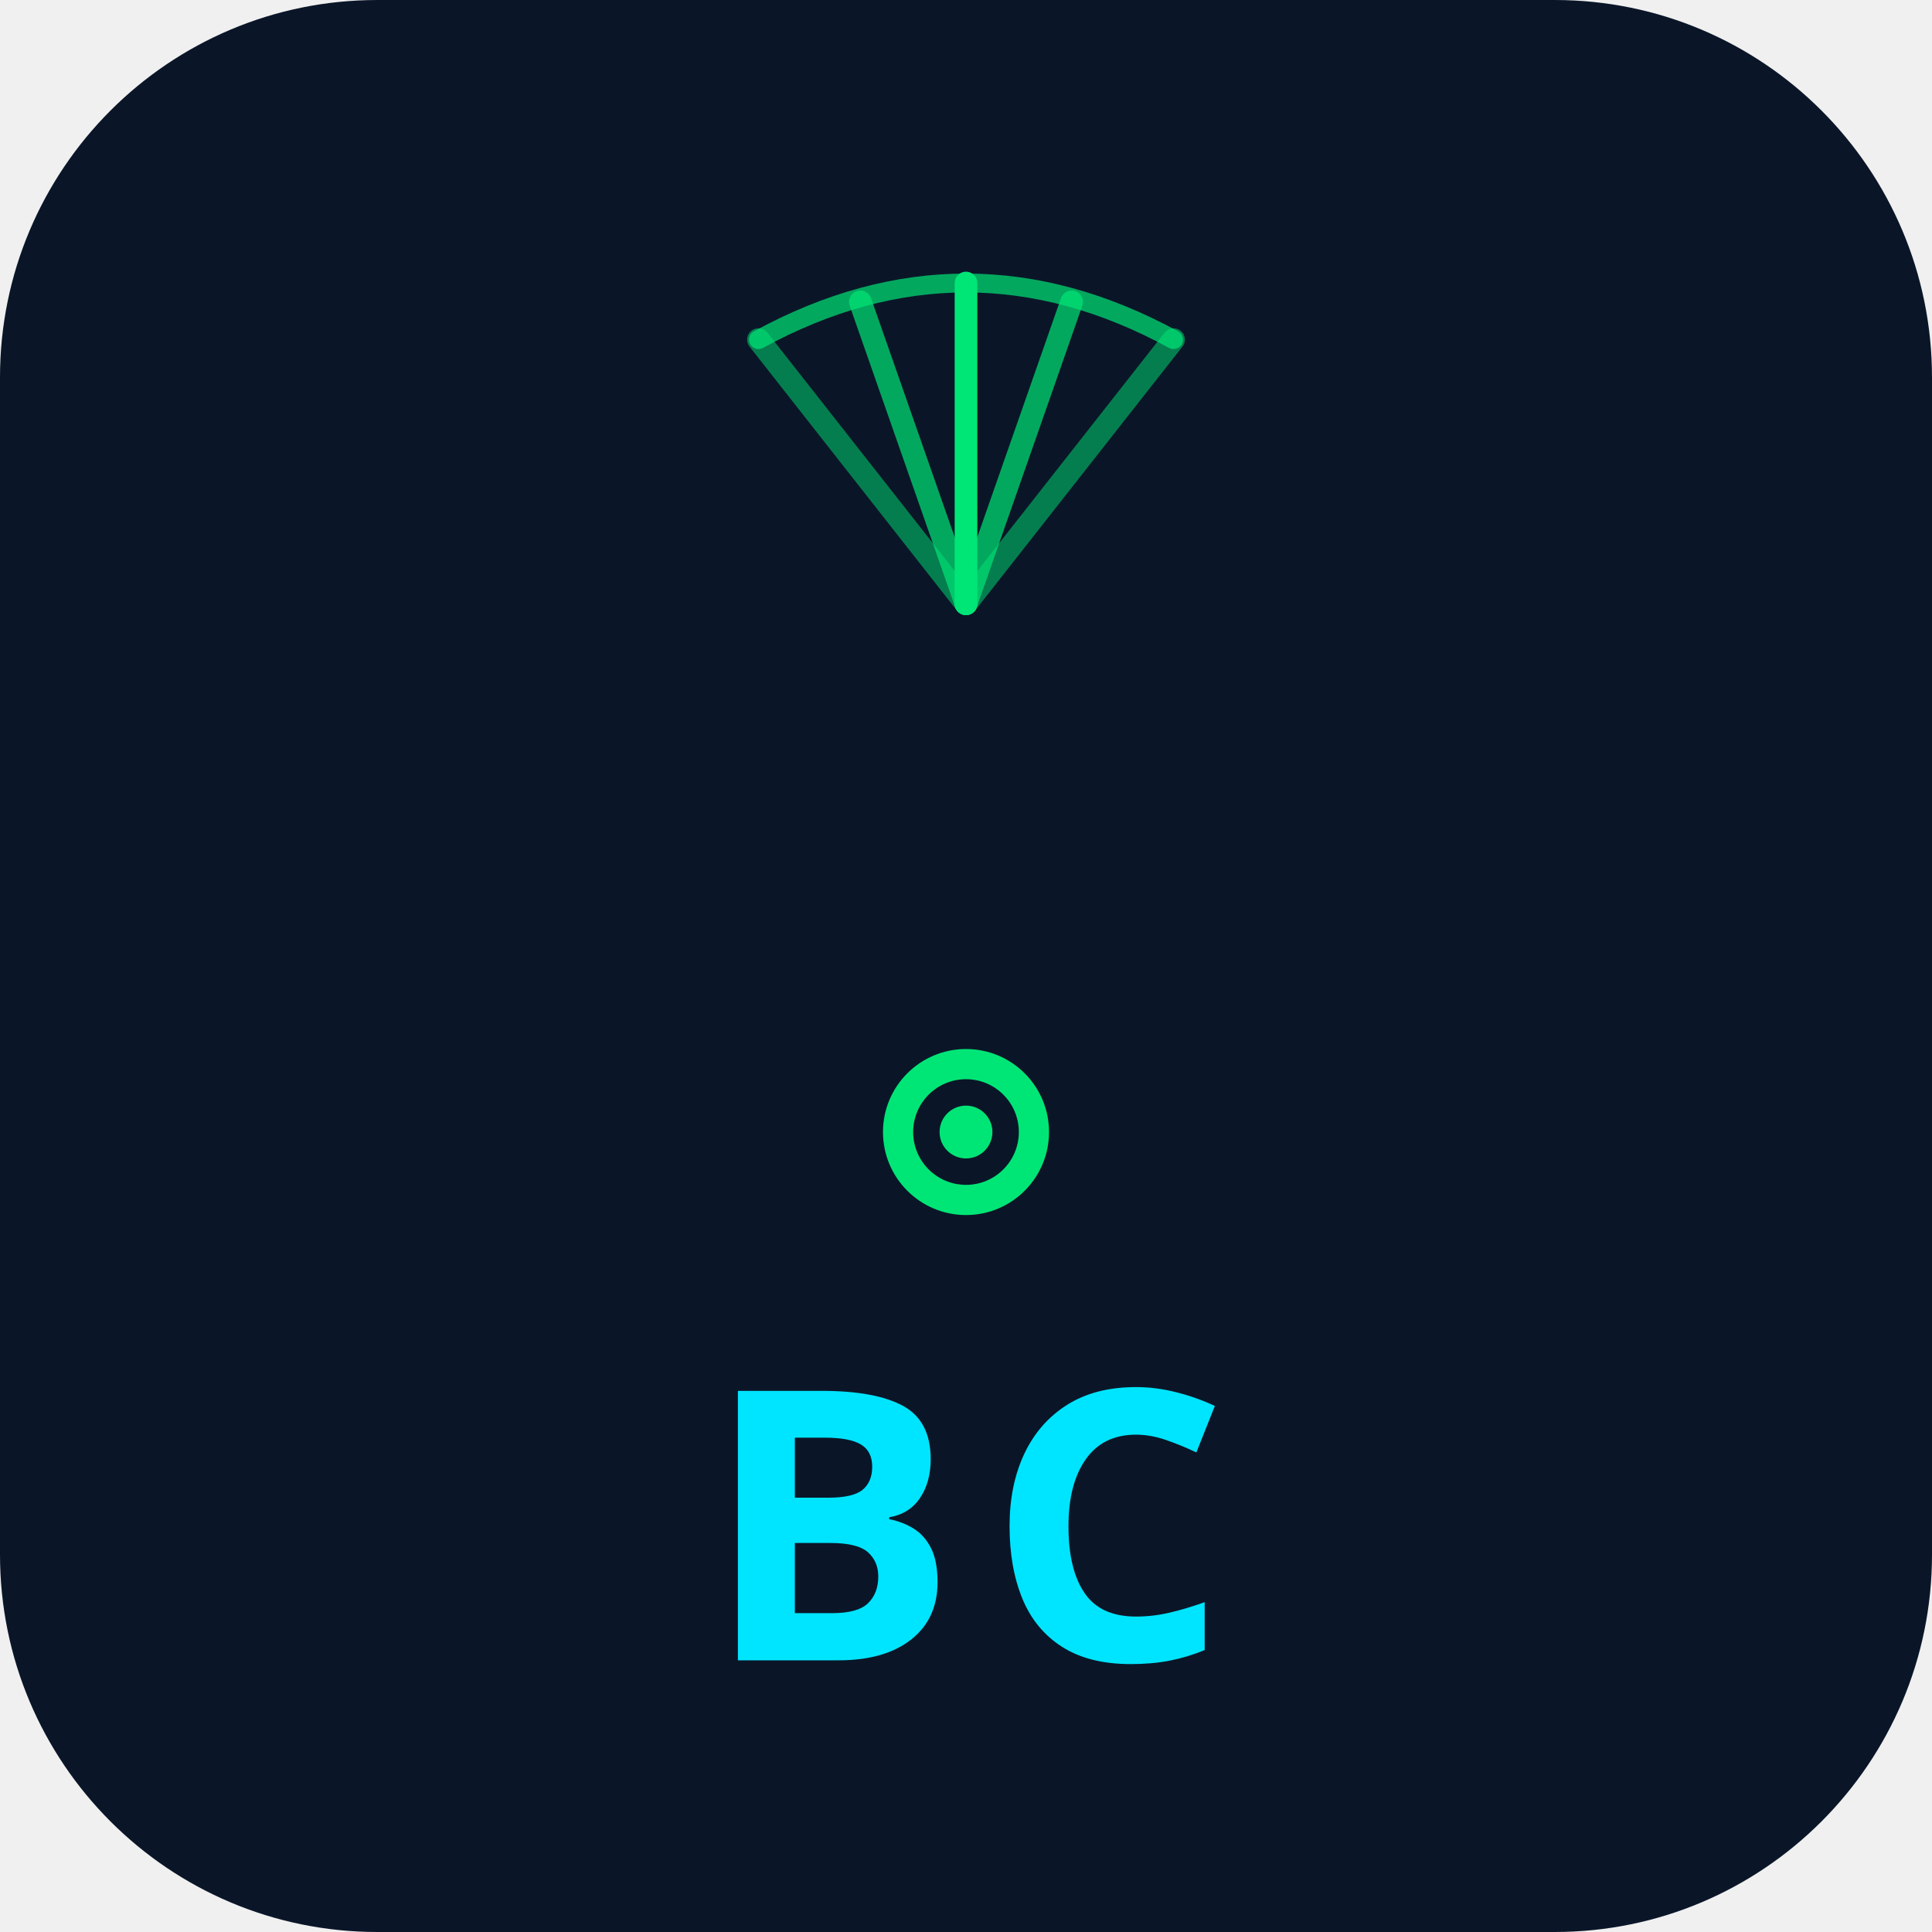
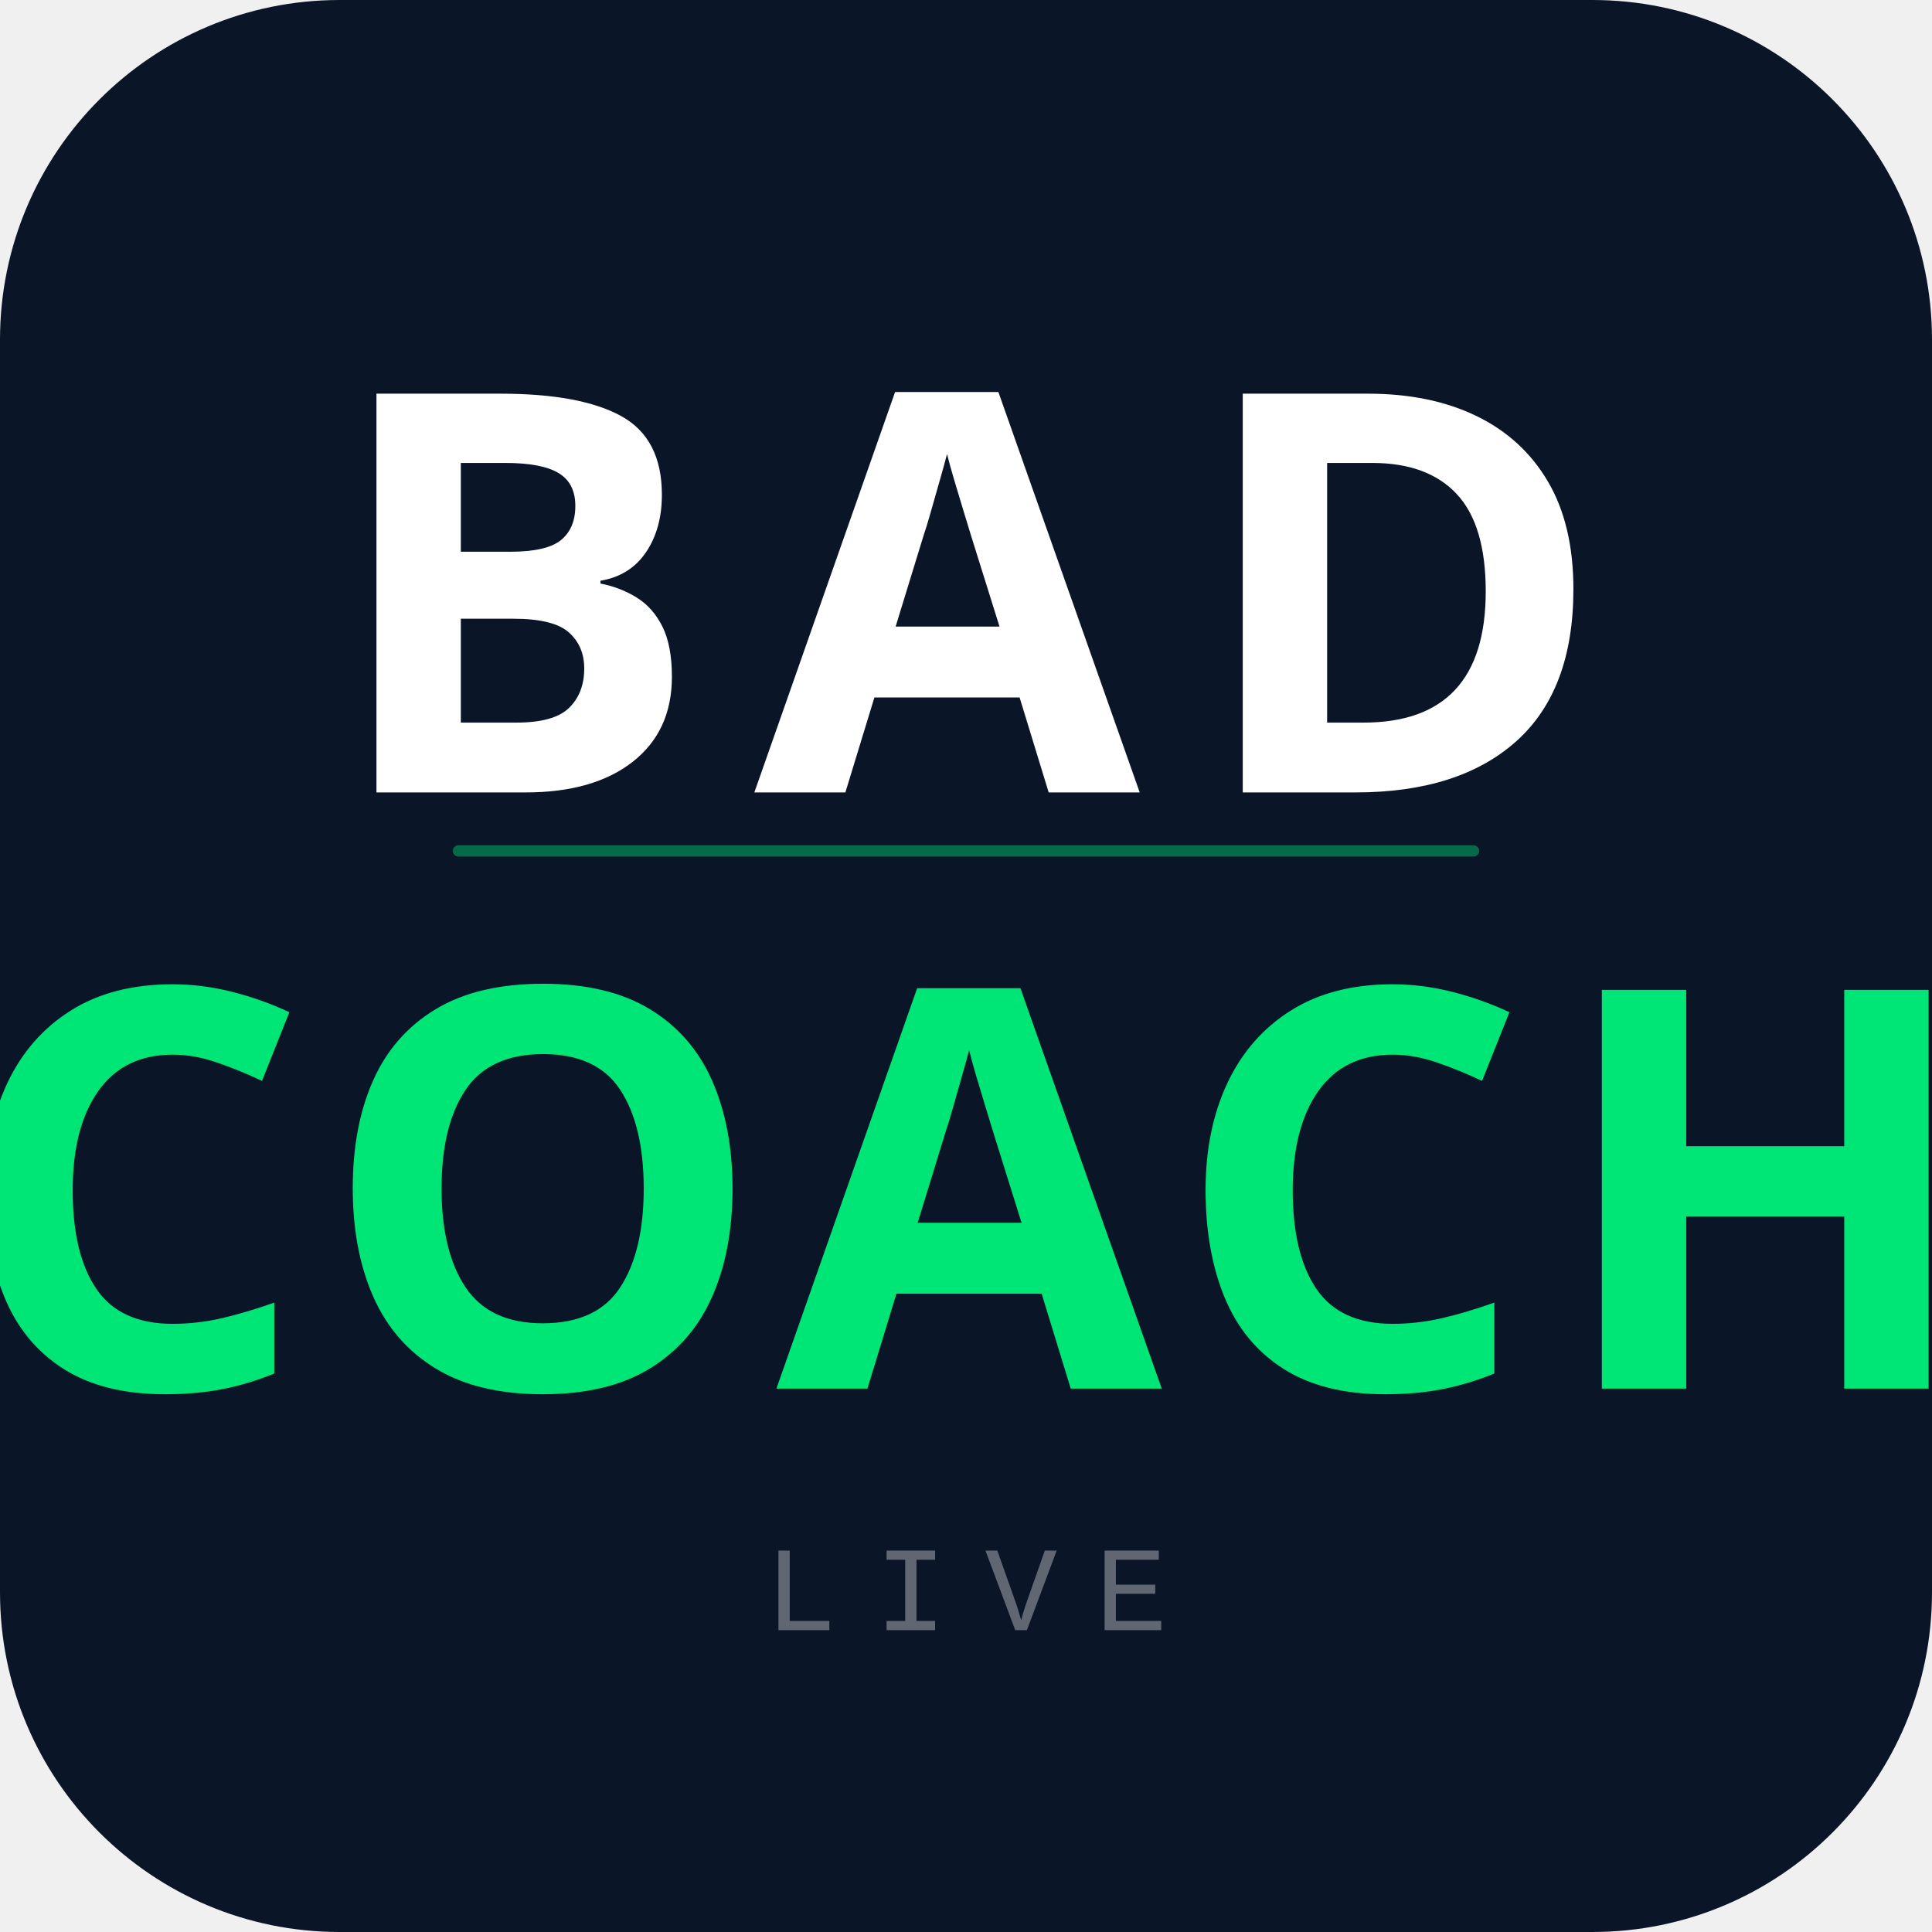
<svg xmlns="http://www.w3.org/2000/svg" viewBox="0 0 512 512">
-   <rect width="512" height="512" rx="100" fill="#0a1628" />
-   <g transform="translate(256,300)" fill="none" stroke="#00e676" stroke-width="6" stroke-linecap="round">
-     <line x1="0" y1="-140" x2="-55" y2="-210" opacity="0.5" />
-     <line x1="0" y1="-140" x2="-28" y2="-220" opacity="0.7" />
-     <line x1="0" y1="-140" x2="0" y2="-225" />
-     <line x1="0" y1="-140" x2="28" y2="-220" opacity="0.7" />
-     <line x1="0" y1="-140" x2="55" y2="-210" opacity="0.5" />
-     <path d="M -55 -210 Q 0 -240 55 -210" stroke="#00e676" stroke-width="5" fill="none" opacity="0.7" />
-   </g>
-   <circle cx="256" cy="300" r="22" fill="#00e676" />
-   <circle cx="256" cy="300" r="14" fill="#0a1628" />
-   <circle cx="256" cy="300" r="7" fill="#00e676" />
-   <text x="256" y="440" font-family="Arial Black, sans-serif" font-size="100" font-weight="900" fill="#00e5ff" text-anchor="middle" letter-spacing="8">BC</text>
+   <rect width="512" height="512" rx="90" fill="#0a1628" />
+   <rect x="120" y="224" width="272" height="3" rx="1.5" fill="#00e676" opacity="0.4" />
+   <text x="256" y="210" font-family="'Arial Black','Impact','Franklin Gothic Heavy',sans-serif" font-size="148" font-weight="900" fill="#ffffff" text-anchor="middle" letter-spacing="14" textLength="400" lengthAdjust="spacingAndGlyphs">BAD</text>
+   <text x="256" y="368" font-family="'Arial Black','Impact','Franklin Gothic Heavy',sans-serif" font-size="148" font-weight="900" fill="#00e676" text-anchor="middle" letter-spacing="6" textLength="400" lengthAdjust="spacingAndGlyphs">COACH</text>
+   <text x="256" y="432" font-family="'Courier New', monospace" font-size="32" font-weight="400" fill="rgba(255,255,255,0.35)" text-anchor="middle" letter-spacing="10">LIVE</text>
</svg>
